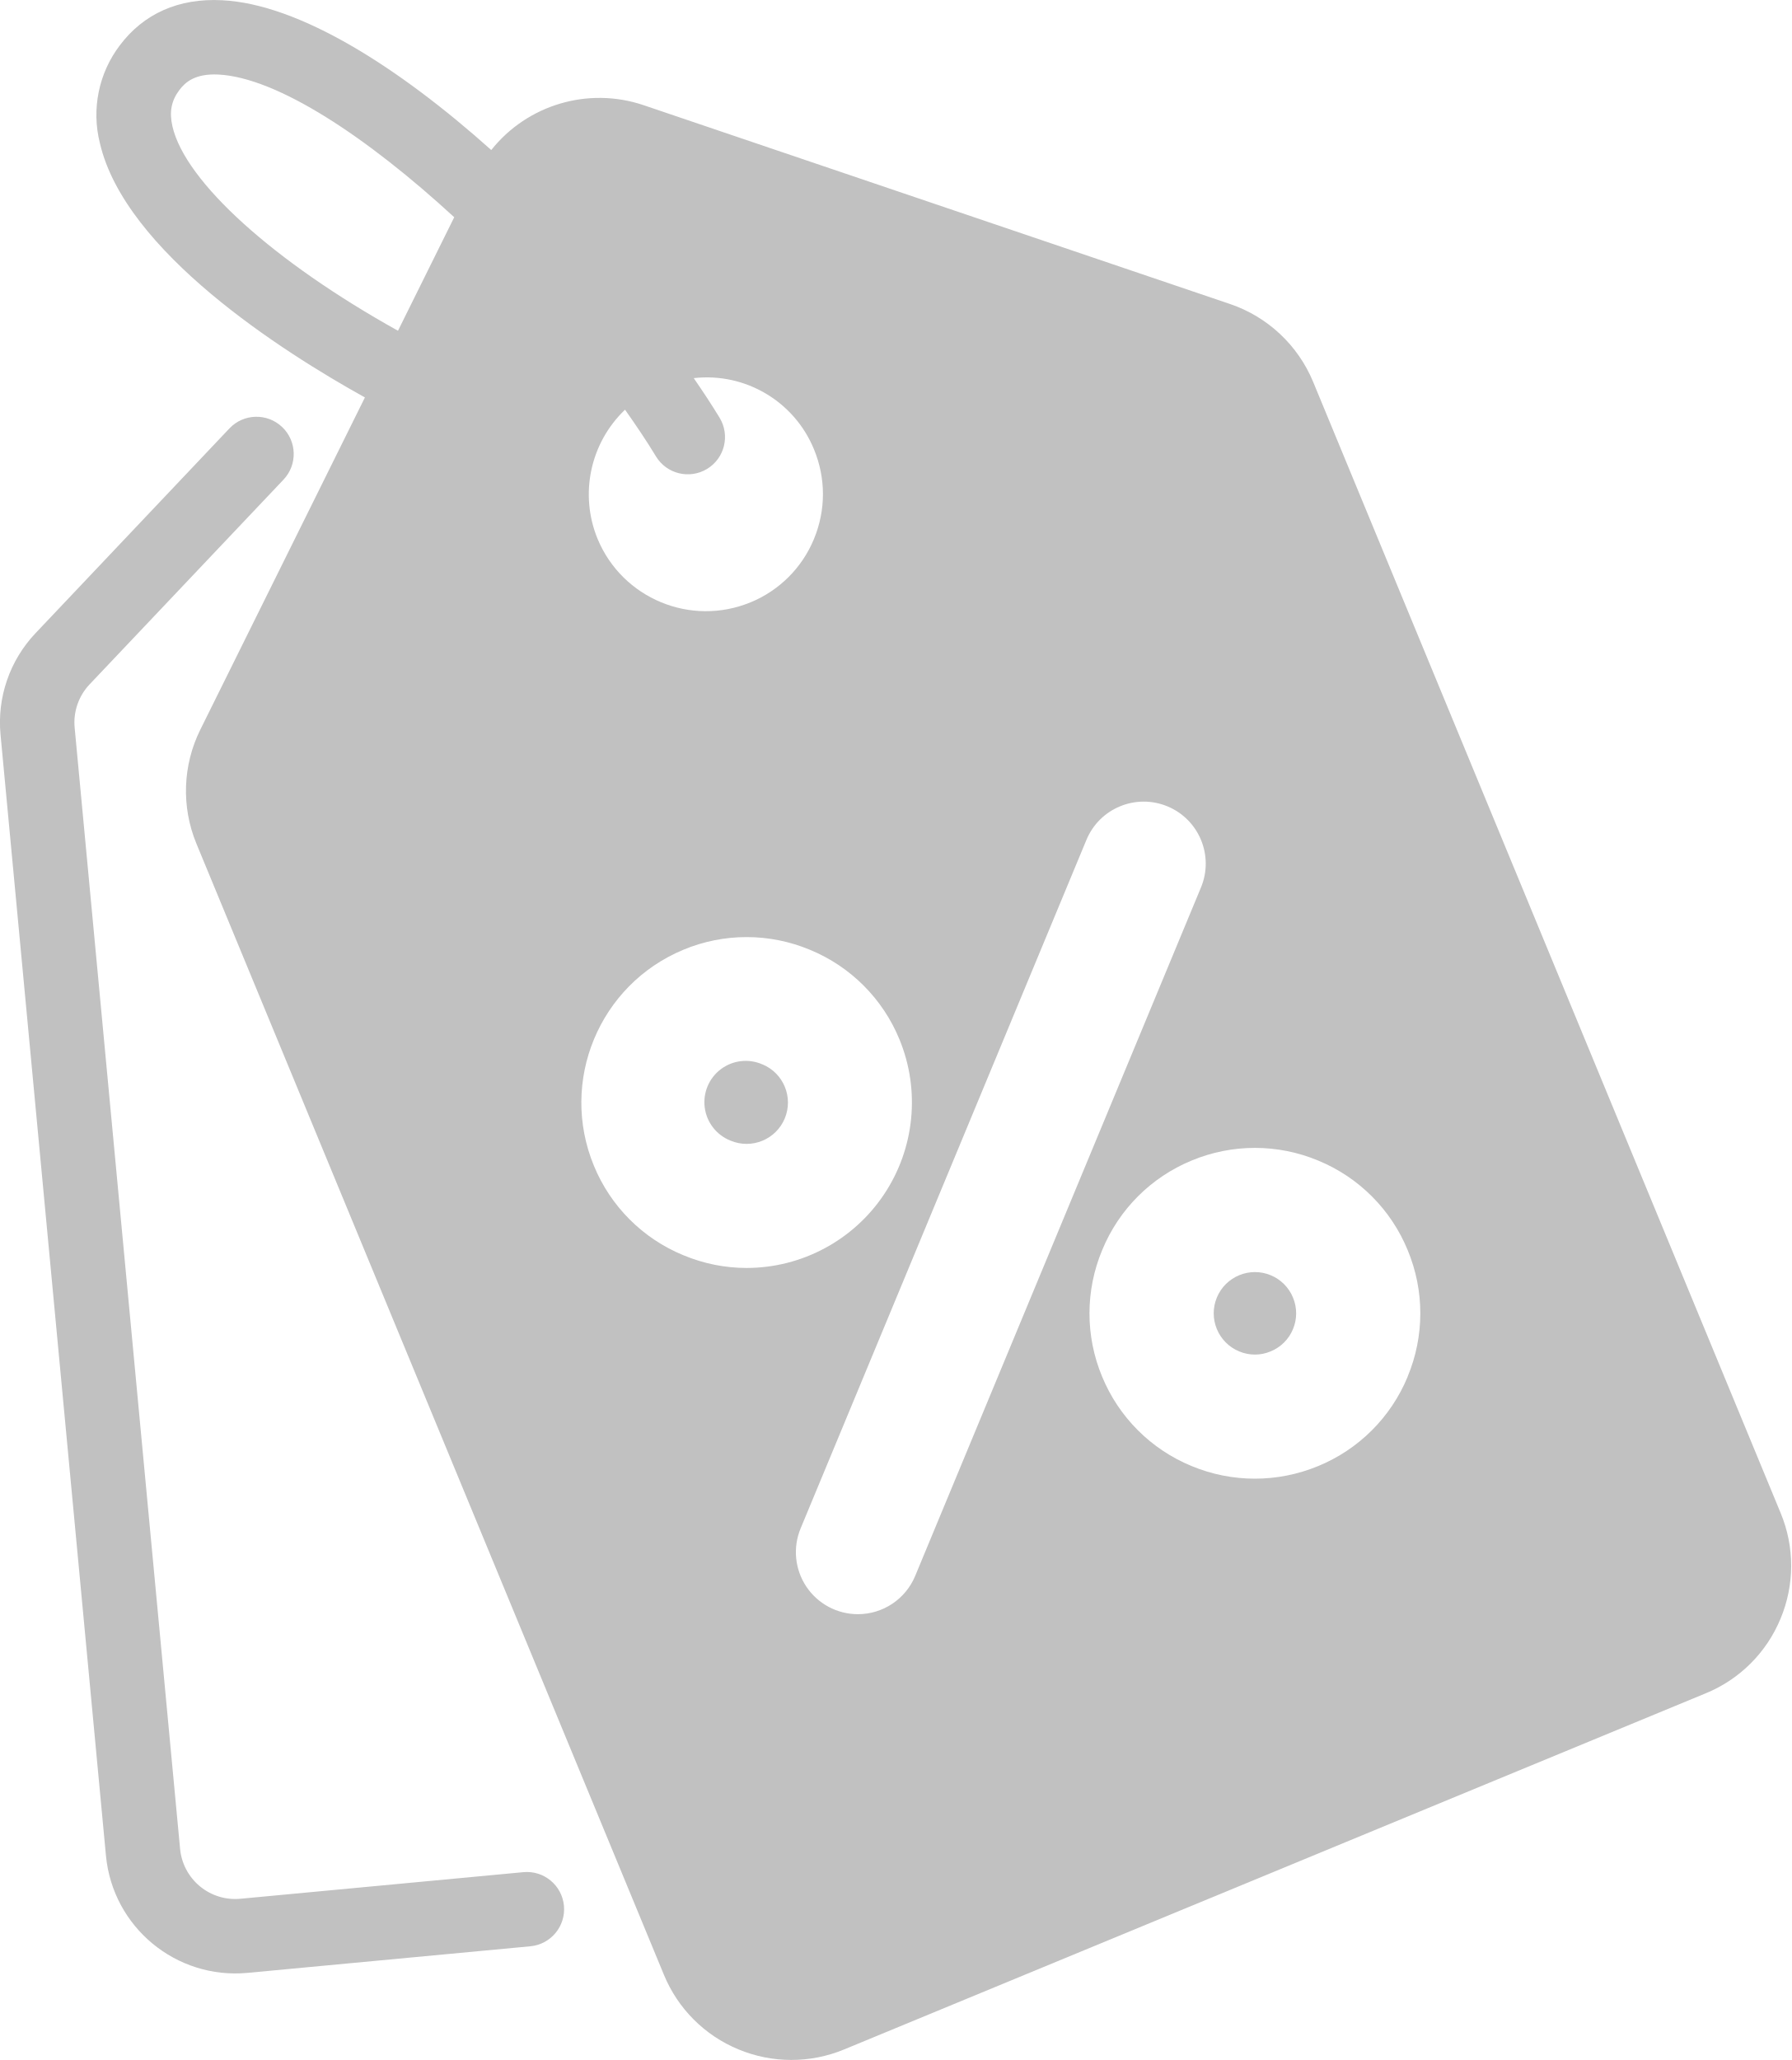
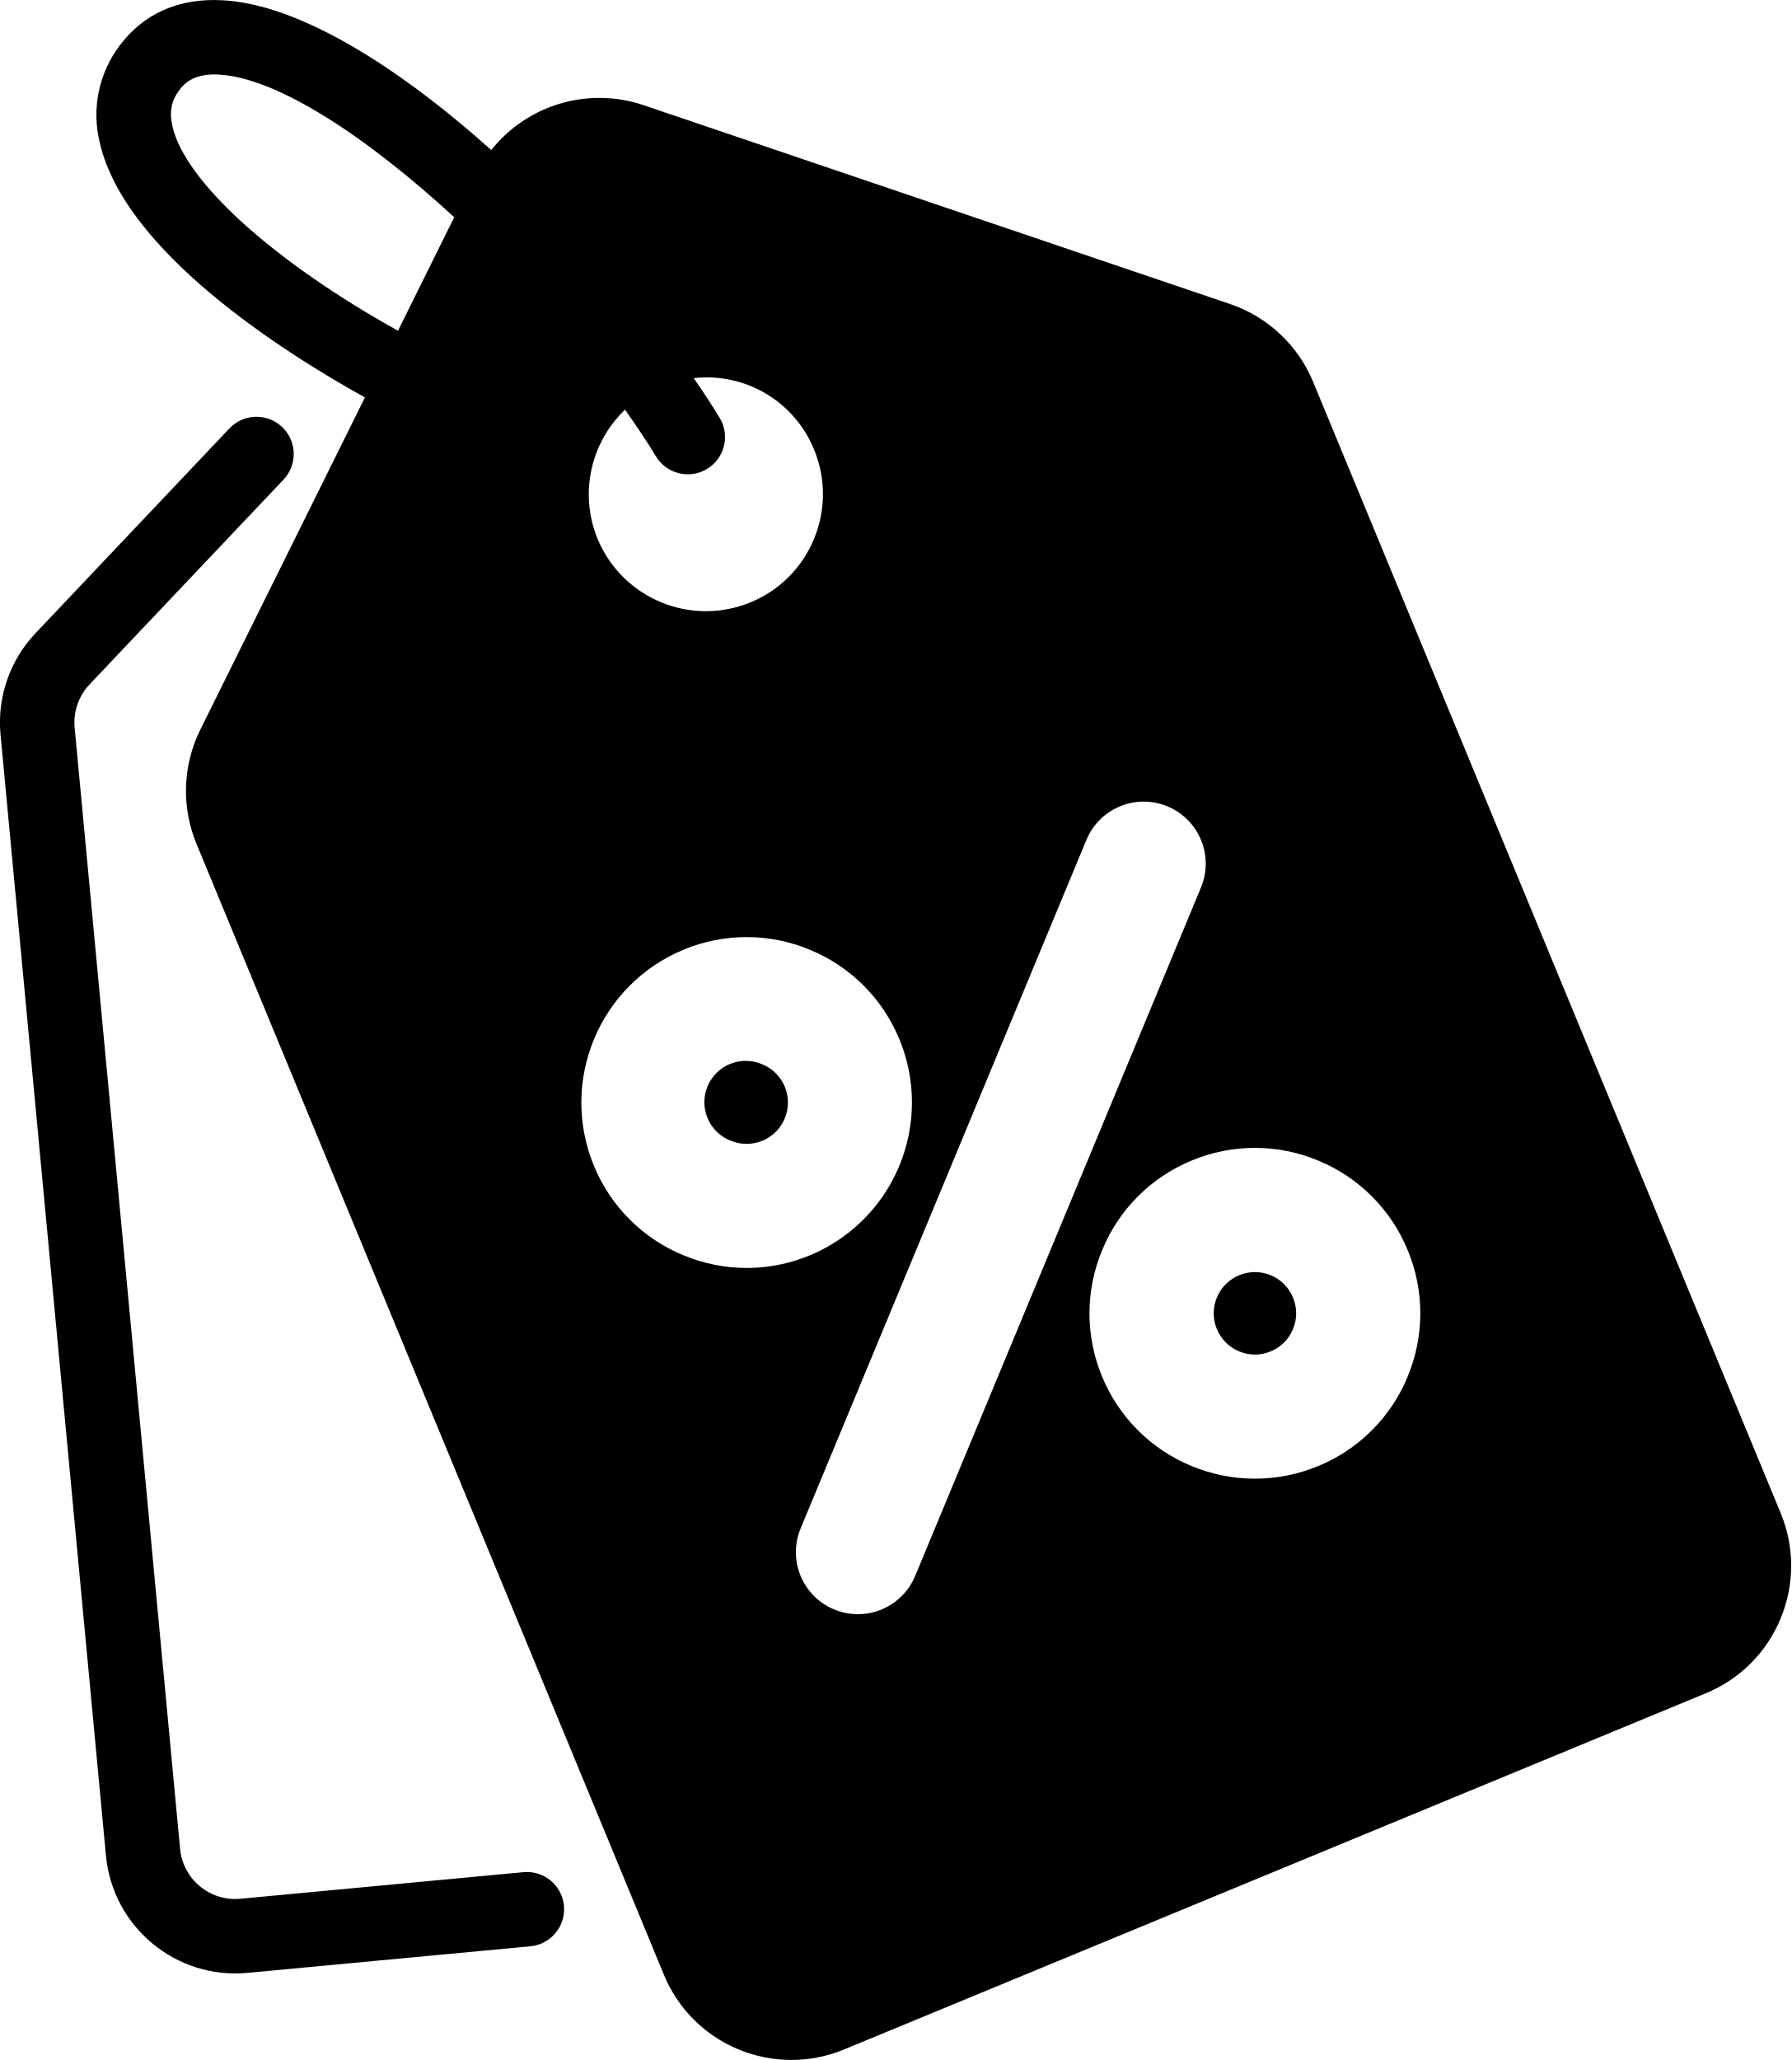
<svg xmlns="http://www.w3.org/2000/svg" width="30.041" height="34.545" viewBox="41.98 135.267 30.041 34.545">
  <g data-name="Group 96">
-     <path d="m50.758 166.662-4.745.446a.928.928 0 0 1-1.013-.84l-1.768-18.798a.93.93 0 0 1 .25-.726l3.253-3.434a.624.624 0 1 0-.907-.859l-3.252 3.434a2.175 2.175 0 0 0-.587 1.703l1.768 18.798a2.181 2.181 0 0 0 2.373 1.965l4.745-.446a.624.624 0 1 0-.117-1.243Z" fill="#c1c1c1" fill-rule="evenodd" data-name="Path 306" />
-     <path d="M63.292 156.652a.69.69 0 1 0-.53 1.277c.17.071.358.072.528 0a.685.685 0 0 0 .375-.373.687.687 0 0 0 0-.53.687.687 0 0 0-.373-.374Z" fill="#c1c1c1" fill-rule="evenodd" data-name="Path 307" />
-     <path d="M54.768 153.117a.693.693 0 1 0-.533 1.279.693.693 0 0 0 .533-1.28Z" fill="#c1c1c1" fill-rule="evenodd" data-name="Path 308" />
-     <path d="m71.844 160.64-7.84-18.967a2.314 2.314 0 0 0-1.395-1.308l-9.84-3.336a2.318 2.318 0 0 0-2.55.754c-1.553-1.39-3.221-2.448-4.515-2.512-.729-.038-1.316.226-1.715.757a1.93 1.93 0 0 0-.334 1.638c.42 1.818 3.062 3.498 4.445 4.266l-2.76 5.57a2.314 2.314 0 0 0-.066 1.912l7.84 18.967a2.3 2.3 0 0 0 1.251 1.253 2.311 2.311 0 0 0 1.772.001l14.452-5.973a2.299 2.299 0 0 0 1.253-1.251 2.3 2.3 0 0 0 .002-1.771Zm-23.19-19.827c-2.074-1.153-3.567-2.493-3.782-3.427-.055-.24-.02-.428.116-.609.098-.13.262-.279.654-.26.991.05 2.502 1.055 3.956 2.393l-.943 1.903Zm3.809 1.325c.187.265.364.527.518.782a.623.623 0 1 0 1.068-.647c-.13-.214-.277-.437-.434-.665a1.943 1.943 0 0 1 2.017 1.195c.2.485.2 1.018-.001 1.503a1.951 1.951 0 0 1-1.064 1.062 1.967 1.967 0 0 1-2.565-1.065 1.963 1.963 0 0 1 .46-2.165Zm2.04 14.392c-.36 0-.72-.071-1.063-.214a2.752 2.752 0 0 1-1.5-1.501 2.776 2.776 0 0 1 1.503-3.622 2.753 2.753 0 0 1 2.122.002 2.755 2.755 0 0 1 1.5 1.502 2.776 2.776 0 0 1-2.563 3.833Zm1.865 5.806a1.04 1.04 0 0 1-.96-1.44l4.793-11.545a1.04 1.04 0 1 1 1.921.798l-4.793 11.545a1.04 1.04 0 0 1-.96.642Zm9.22-3.982a2.755 2.755 0 0 1-1.503 1.499 2.768 2.768 0 0 1-2.122-.002 2.755 2.755 0 0 1-1.5-1.501 2.754 2.754 0 0 1 .003-2.122 2.754 2.754 0 0 1 1.501-1.5 2.756 2.756 0 0 1 2.123.002 2.755 2.755 0 0 1 1.499 1.502 2.754 2.754 0 0 1-.002 2.122Z" fill="#c1c1c1" fill-rule="evenodd" data-name="Path 309" />
+     <path d="m50.758 166.662-4.745.446a.928.928 0 0 1-1.013-.84l-1.768-18.798a.93.93 0 0 1 .25-.726l3.253-3.434a.624.624 0 1 0-.907-.859l-3.252 3.434a2.175 2.175 0 0 0-.587 1.703l1.768 18.798a2.181 2.181 0 0 0 2.373 1.965l4.745-.446a.624.624 0 1 0-.117-1.243Z" fill="currentColor" fill-rule="evenodd" data-name="Path 306" />
+     <path d="M63.292 156.652a.69.69 0 1 0-.53 1.277c.17.071.358.072.528 0a.685.685 0 0 0 .375-.373.687.687 0 0 0 0-.53.687.687 0 0 0-.373-.374Z" fill="currentColor" fill-rule="evenodd" data-name="Path 307" />
+     <path d="M54.768 153.117a.693.693 0 1 0-.533 1.279.693.693 0 0 0 .533-1.28Z" fill="currentColor" fill-rule="evenodd" data-name="Path 308" />
+     <path d="m71.844 160.64-7.84-18.967a2.314 2.314 0 0 0-1.395-1.308l-9.84-3.336a2.318 2.318 0 0 0-2.55.754c-1.553-1.39-3.221-2.448-4.515-2.512-.729-.038-1.316.226-1.715.757a1.93 1.93 0 0 0-.334 1.638c.42 1.818 3.062 3.498 4.445 4.266l-2.76 5.57a2.314 2.314 0 0 0-.066 1.912l7.84 18.967a2.3 2.3 0 0 0 1.251 1.253 2.311 2.311 0 0 0 1.772.001l14.452-5.973a2.299 2.299 0 0 0 1.253-1.251 2.3 2.3 0 0 0 .002-1.771Zm-23.19-19.827c-2.074-1.153-3.567-2.493-3.782-3.427-.055-.24-.02-.428.116-.609.098-.13.262-.279.654-.26.991.05 2.502 1.055 3.956 2.393l-.943 1.903Zm3.809 1.325c.187.265.364.527.518.782a.623.623 0 1 0 1.068-.647c-.13-.214-.277-.437-.434-.665a1.943 1.943 0 0 1 2.017 1.195c.2.485.2 1.018-.001 1.503a1.951 1.951 0 0 1-1.064 1.062 1.967 1.967 0 0 1-2.565-1.065 1.963 1.963 0 0 1 .46-2.165Zm2.04 14.392c-.36 0-.72-.071-1.063-.214a2.752 2.752 0 0 1-1.5-1.501 2.776 2.776 0 0 1 1.503-3.622 2.753 2.753 0 0 1 2.122.002 2.755 2.755 0 0 1 1.5 1.502 2.776 2.776 0 0 1-2.563 3.833Zm1.865 5.806a1.04 1.04 0 0 1-.96-1.44l4.793-11.545a1.04 1.04 0 1 1 1.921.798l-4.793 11.545a1.04 1.04 0 0 1-.96.642Zm9.22-3.982a2.755 2.755 0 0 1-1.503 1.499 2.768 2.768 0 0 1-2.122-.002 2.755 2.755 0 0 1-1.5-1.501 2.754 2.754 0 0 1 .003-2.122 2.754 2.754 0 0 1 1.501-1.5 2.756 2.756 0 0 1 2.123.002 2.755 2.755 0 0 1 1.499 1.502 2.754 2.754 0 0 1-.002 2.122Z" fill="currentColor" fill-rule="evenodd" data-name="Path 309" />
  </g>
</svg>
